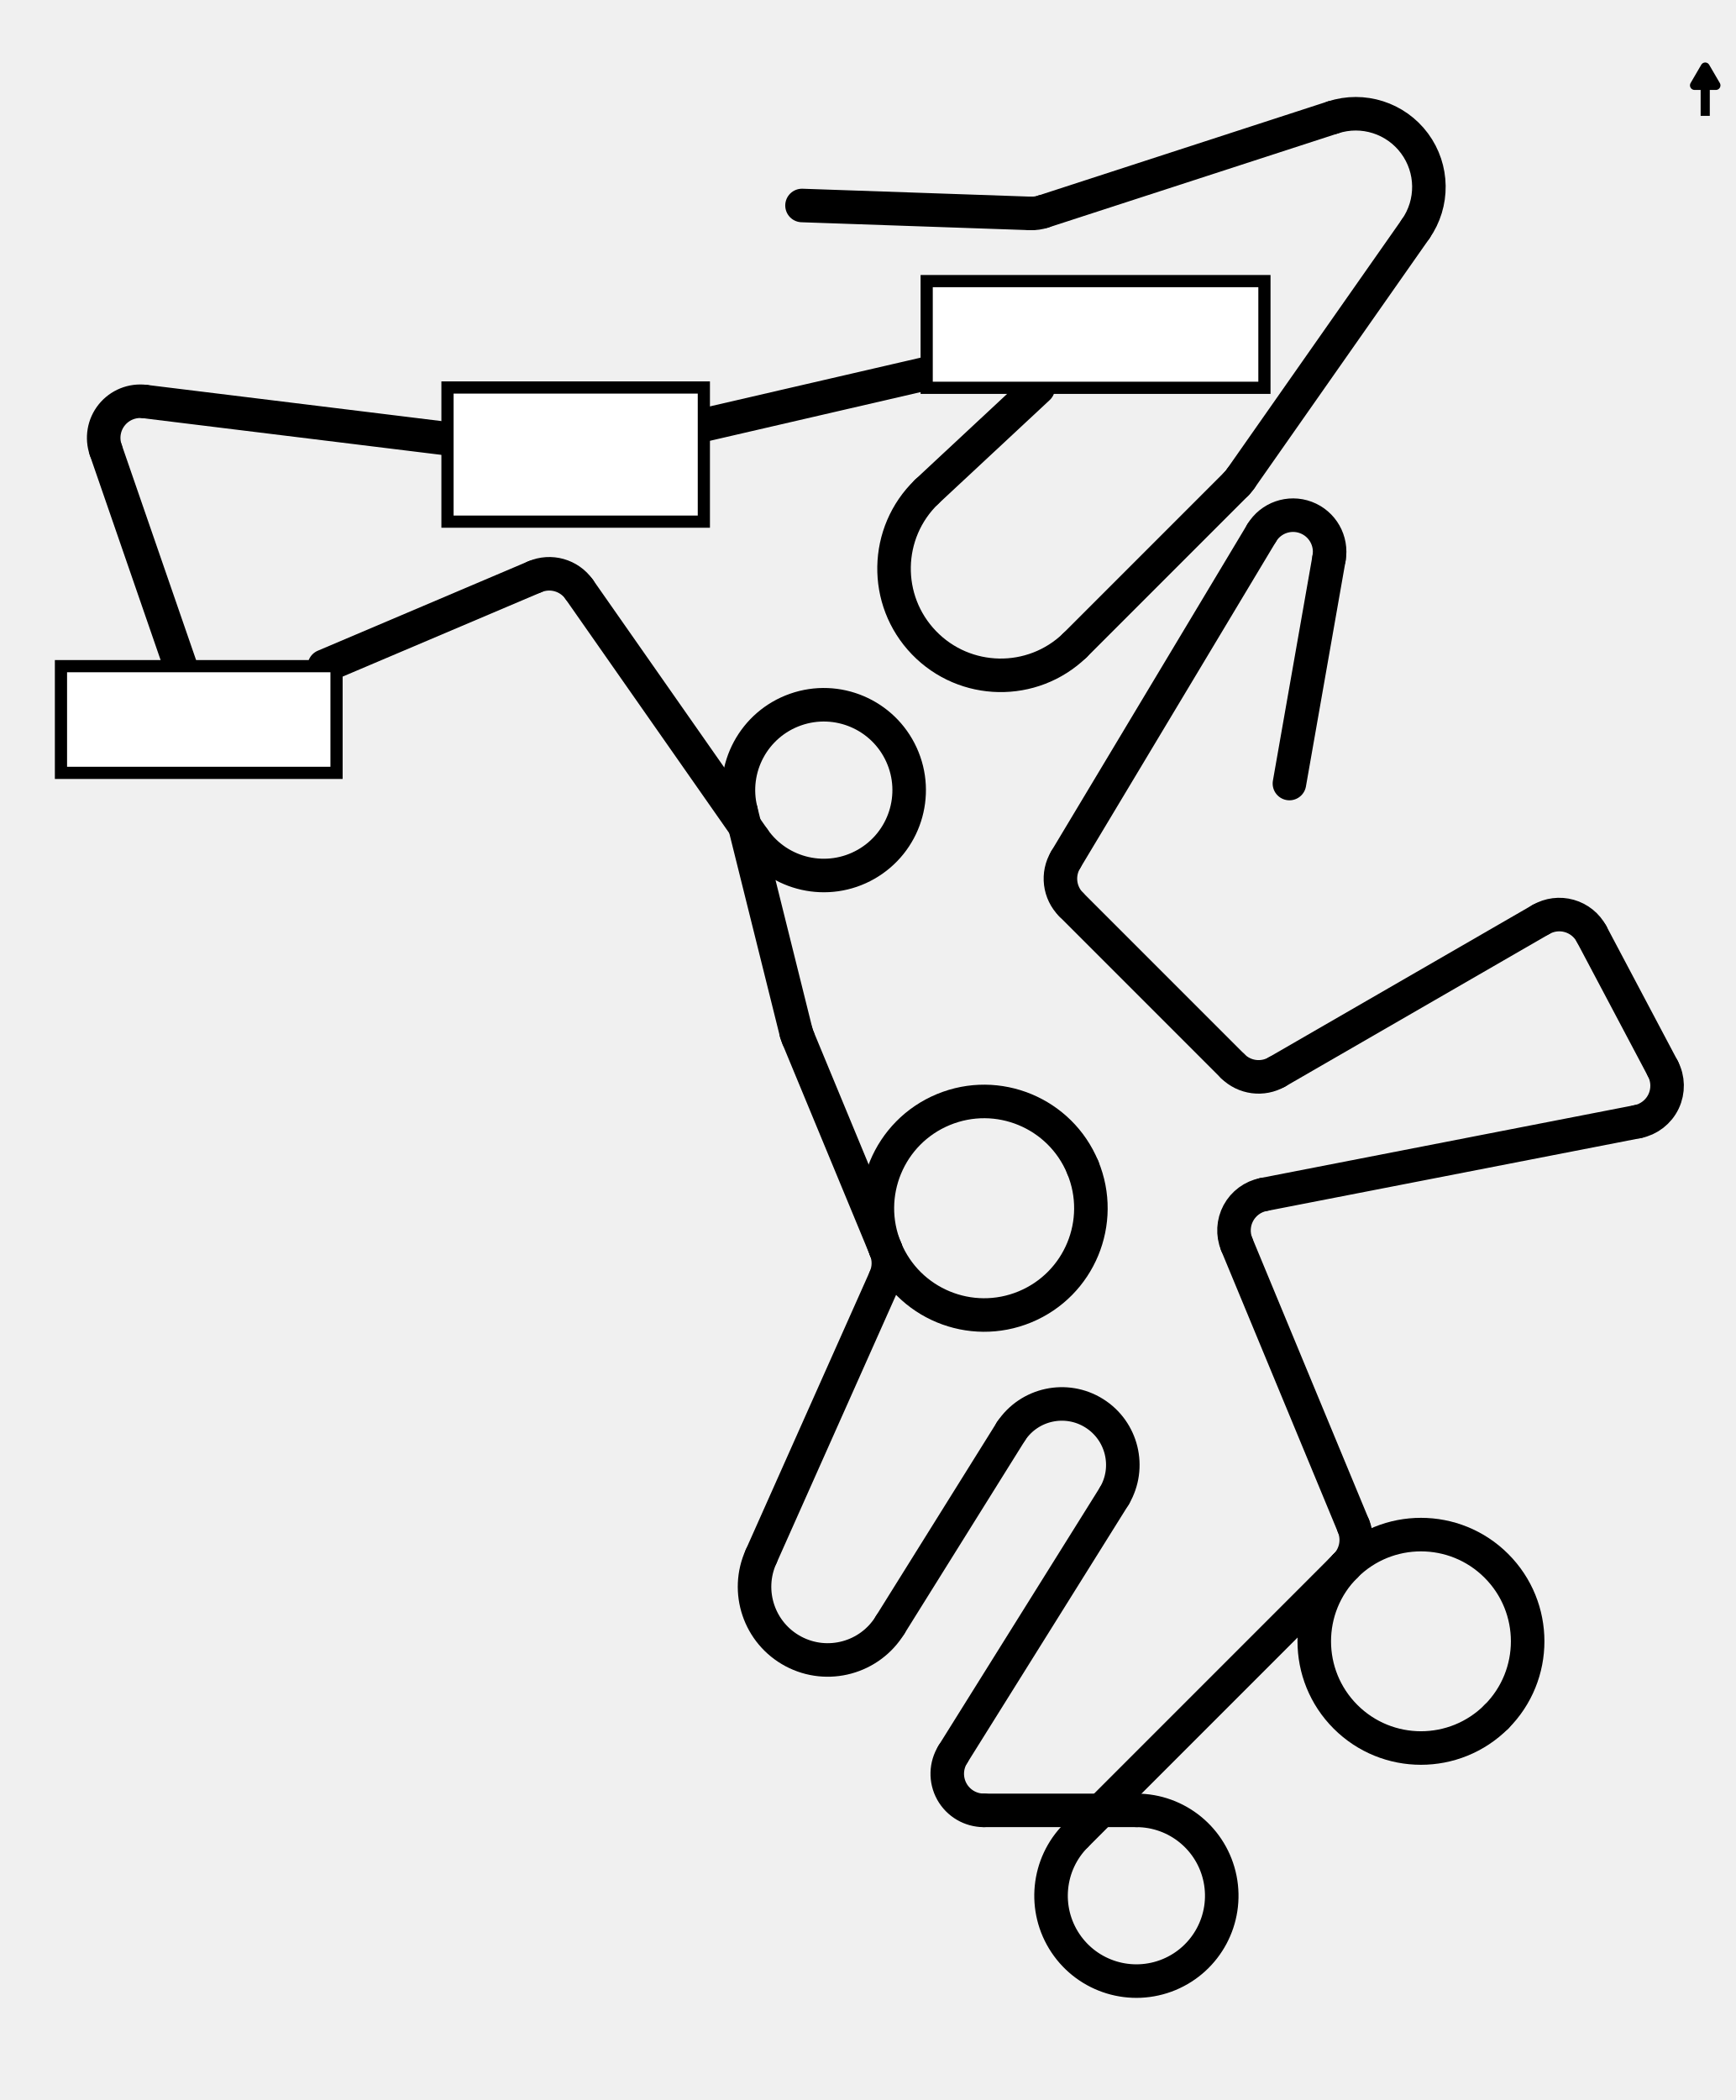
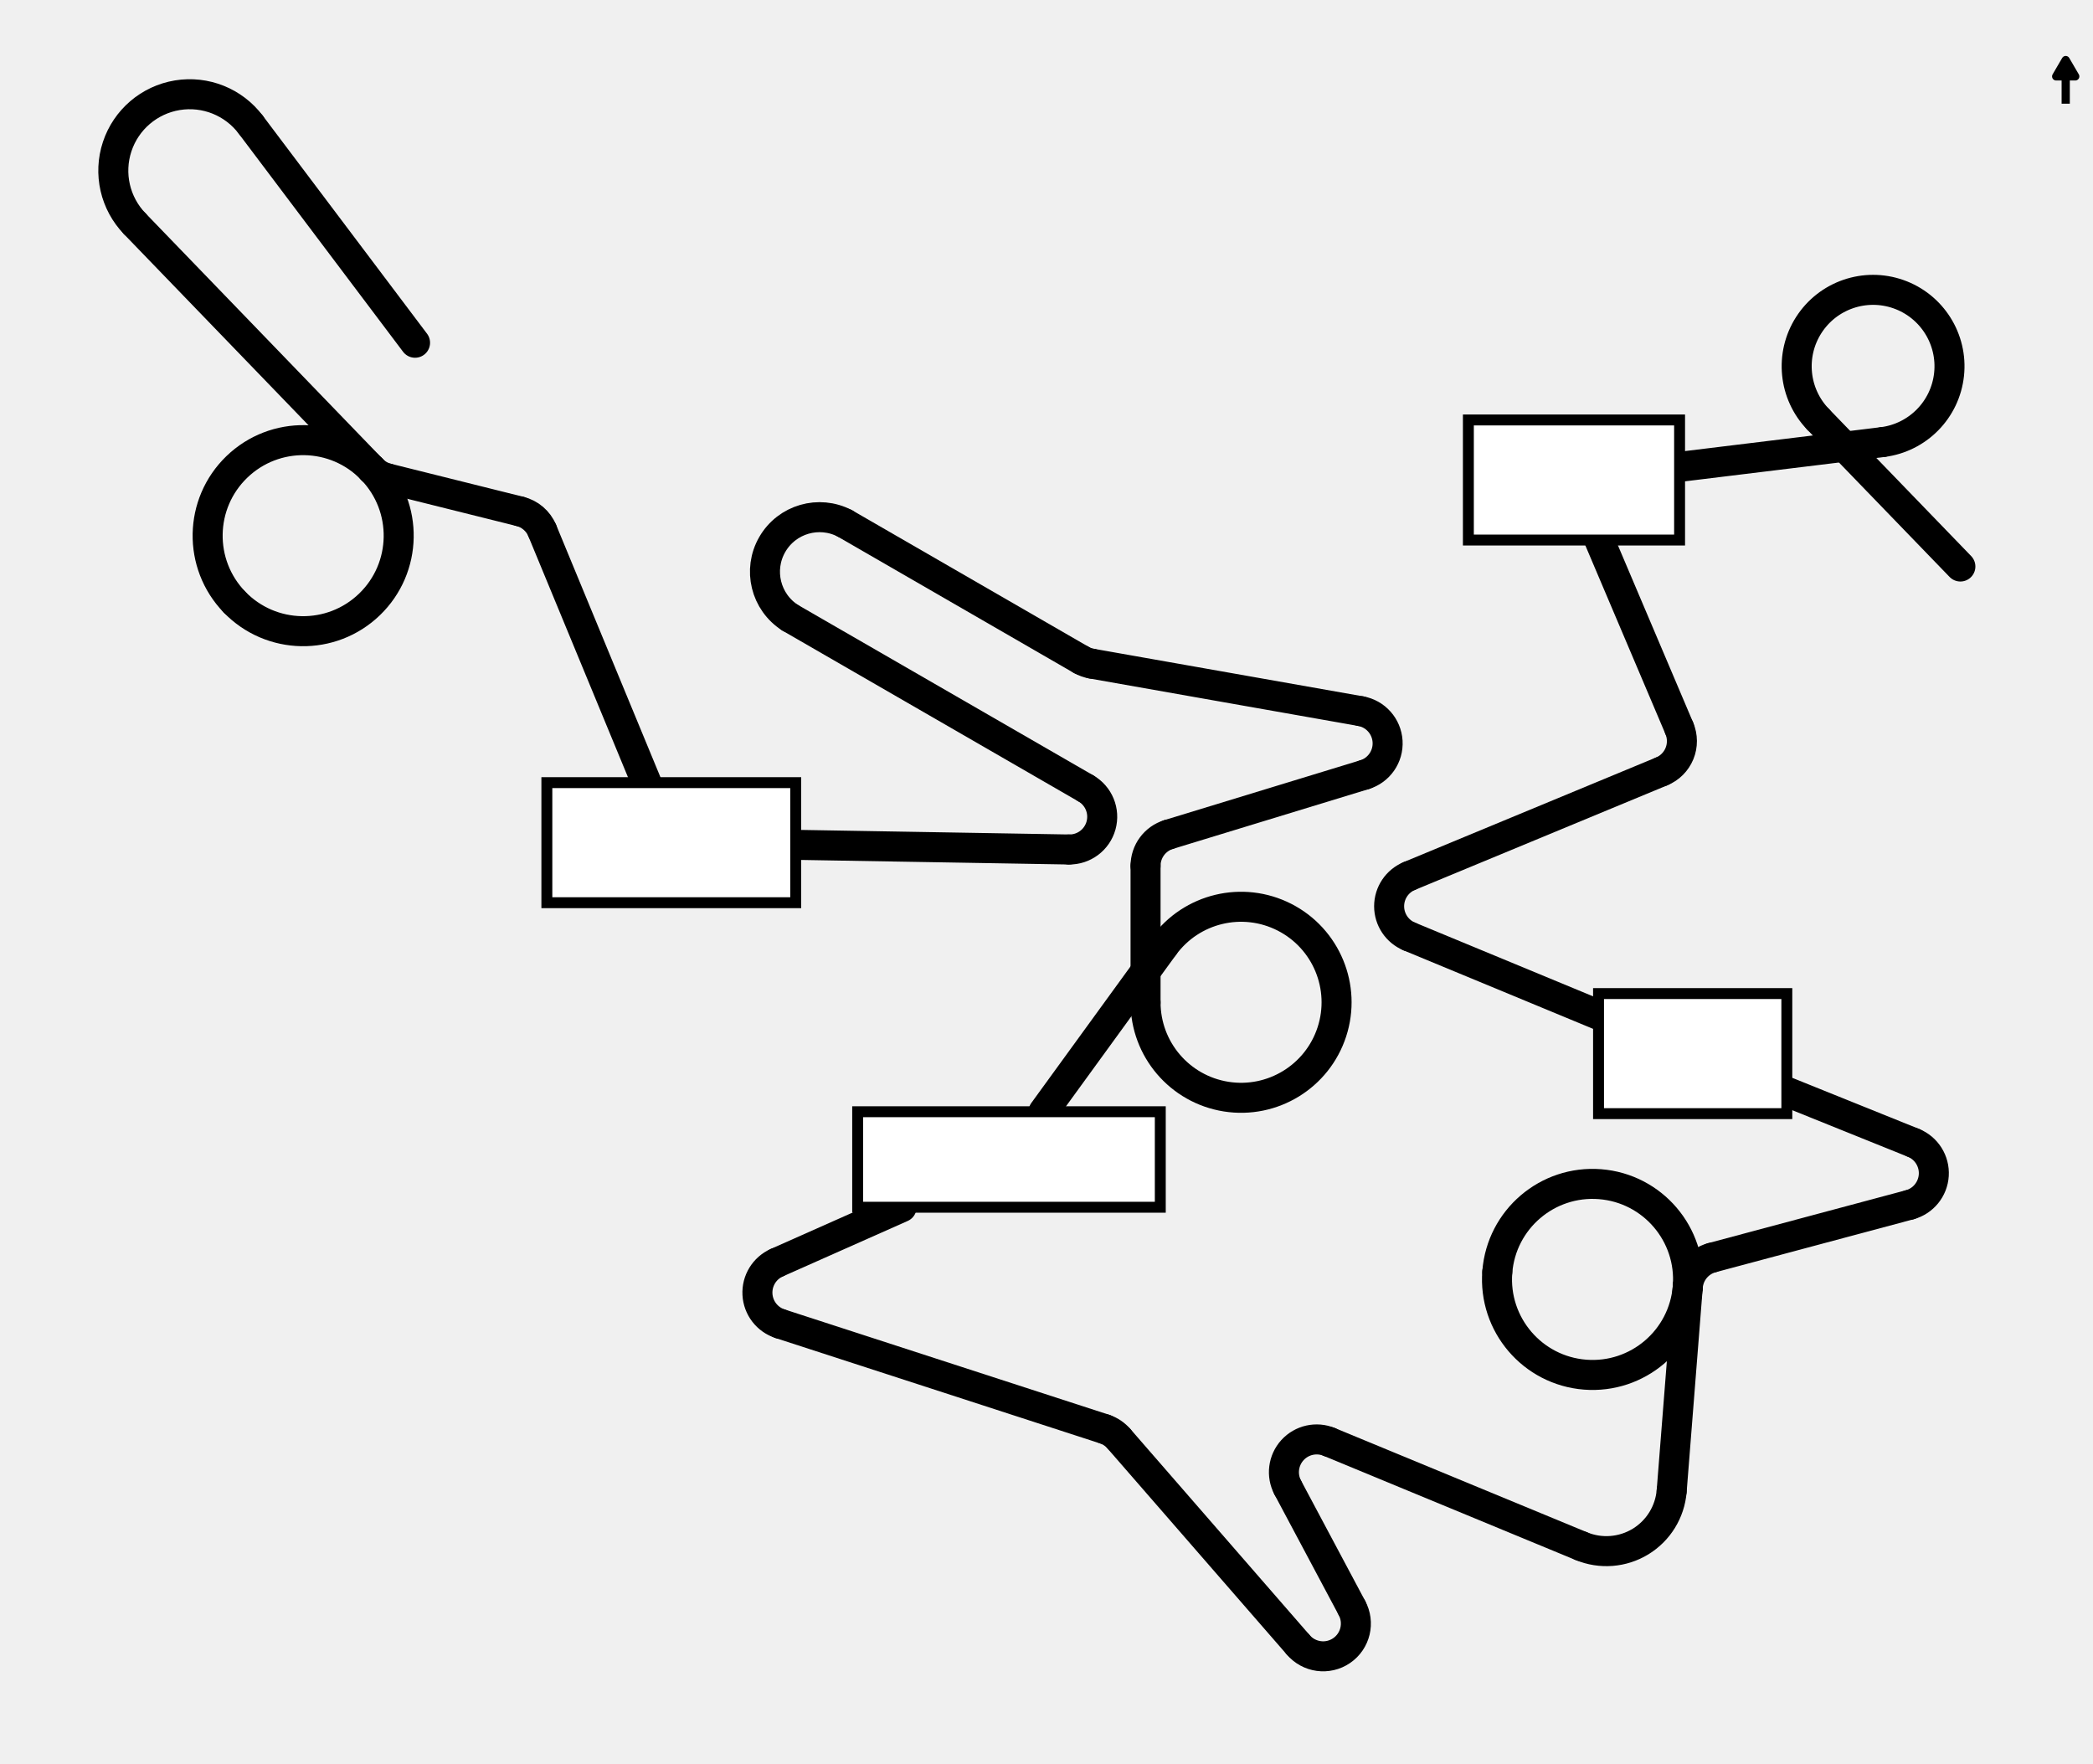
- <svg xmlns="http://www.w3.org/2000/svg" viewBox="-263.1 -67.4 569.4 688.8" preserveAspectRatio="xMidYMid meet">
+ <svg xmlns="http://www.w3.org/2000/svg" viewBox="-152.1 -125.6 767 646.4" preserveAspectRatio="xMidYMid meet">
  <g fill="none" stroke="#000" stroke-width="11" stroke-linecap="round">
-     <path d="M 0 0 L 75 2.6" />
-     <path d="M 75 2.6 A 12 12 0 0 0 79.1 2" />
-     <path d="M 79.1 2 L 174.2 -28.9" />
-     <path d="M 174.2 -28.9 A 24 24 0 0 1 201.3 7.7" />
-     <path d="M 201.3 7.7 L 143.9 89.6" />
-     <path d="M 143.9 89.6 A 12 12 0 0 1 142.6 91.2" />
-     <path d="M 142.6 91.2 L 89.5 144.3" />
-     <path d="M 89.5 144.3 A 35 35 0 1 1 40.9 93.9" />
-     <path d="M 40.9 93.9 L 77.5 59.8" />
-     <path d="M 40.9 55.1 L -32.2 72" />
-     <path d="M -116.3 76.5 L -215.6 64.3" />
-     <path d="M -215.6 64.3 A 12 12 0 0 0 -228.4 80.2" />
-     <path d="M -228.4 80.2 L -203.9 151.1" />
-     <path d="M -156.7 151.1 L -87.7 121.8" />
-     <path d="M -87.7 121.8 A 12 12 0 0 1 -73.1 125.9" />
-     <path d="M -73.1 125.9 L -15.8 207.8" />
-     <path d="M -15.8 207.8 A 28 28 0 1 0 -20 198.6" />
-     <path d="M -20 198.6 L -1.9 271.3" />
-     <path d="M -1.9 271.3 A 12 12 0 0 0 -1.3 273" />
-     <path d="M -1.3 273 L 27.4 342.3" />
-     <path d="M 27.4 342.3 A 35 35 0 0 0 92.1 315.5" />
-     <path d="M 92.1 315.5 A 35 35 0 0 0 27.4 342.3" />
-     <path d="M 27.4 342.3 A 12 12 0 0 1 27.3 351.8" />
-     <path d="M 27.3 351.8 L -13.4 443.1" />
-     <path d="M -13.4 443.1 A 24 24 0 0 0 28.9 465.6" />
-     <path d="M 28.9 465.6 L 68.6 402" />
-     <path d="M 68.6 402 A 20 20 0 0 1 102.5 423.2" />
-     <path d="M 102.5 423.2 L 49.5 508" />
-     <path d="M 49.5 508 A 12 12 0 0 0 59.7 526.4" />
-     <path d="M 59.7 526.4 L 109.7 526.4" />
-     <path d="M 109.7 526.4 A 28 28 0 1 1 89.9 534.6" />
-     <path d="M 89.9 534.6 L 178.3 446.2" />
-     <path d="M 178.3 446.2 A 35 35 0 0 1 227.8 495.7" />
-     <path d="M 227.8 495.7 A 35 35 0 0 1 178.3 446.2" />
-     <path d="M 178.3 446.2 A 12 12 0 0 0 180.9 433.1" />
-     <path d="M 180.9 433.1 L 142.6 340.7" />
-     <path d="M 142.6 340.7 A 12 12 0 0 1 151.4 324.4" />
-     <path d="M 151.4 324.4 L 274.1 300.5" />
-     <path d="M 274.1 300.5 A 12 12 0 0 0 282.4 283.1" />
-     <path d="M 282.4 283.1 L 259 238.9" />
-     <path d="M 259 238.9 A 12 12 0 0 0 242.4 234.2" />
-     <path d="M 242.4 234.2 L 155.8 284.2" />
-     <path d="M 155.8 284.2 A 12 12 0 0 1 141.3 282.3" />
-     <path d="M 141.3 282.3 L 88.3 229.3" />
-     <path d="M 88.3 229.3 A 12 12 0 0 1 86.5 214.6" />
-     <path d="M 86.5 214.6 L 150.8 107.4" />
-     <path d="M 150.8 107.4 A 12 12 0 0 1 172.9 115.7" />
-     <path d="M 172.9 115.7 L 159.9 189.6" />
+     <path d="M 0 0 L -60.2 -79.9" />
+     <path d="M -60.2 -79.9 A 28 28 0 1 0 -102.7 -43.6" />
+     <path d="M -102.7 -43.6 L -15.8 46.4" />
+     <path d="M -15.8 46.4 A 35 35 0 0 1 -66.2 95" />
+     <path d="M -66.2 95 A 35 35 0 0 1 -15.8 46.4" />
+     <path d="M -15.8 46.4 A 12 12 0 0 0 -10.1 49.7" />
+     <path d="M -10.1 49.7 L 38.4 61.8" />
+     <path d="M 38.4 61.8 A 12 12 0 0 1 46.6 68.8" />
+     <path d="M 46.6 68.8 L 84.8 161.2" />
+     <path d="M 139.6 184 L 239.6 185.7" />
+     <path d="M 239.6 185.7 A 12 12 0 0 0 245.8 163.3" />
+     <path d="M 245.8 163.3 L 137.5 100.8" />
+     <path d="M 137.5 100.8 A 20 20 0 0 1 157.5 66.2" />
+     <path d="M 157.5 66.2 L 244.1 116.2" />
+     <path d="M 244.1 116.2 A 12 12 0 0 0 248 117.6" />
+     <path d="M 248 117.6 L 346.5 135" />
+     <path d="M 346.5 135 A 12 12 0 0 1 347.9 158.3" />
+     <path d="M 347.9 158.3 L 276.2 180.2" />
+     <path d="M 276.2 180.2 A 12 12 0 0 0 267.7 191.7" />
+     <path d="M 267.7 191.7 L 267.7 241.7" />
+     <path d="M 267.7 241.7 A 35 35 0 1 0 274.4 221.1" />
+     <path d="M 274.4 221.1 L 230.3 281.8" />
+     <path d="M 178.3 316.8 L 132.6 337.1" />
+     <path d="M 132.6 337.1 A 12 12 0 0 0 133.8 359.5" />
+     <path d="M 133.8 359.5 L 252.7 398.1" />
+     <path d="M 252.7 398.1 A 12 12 0 0 1 258 401.7" />
+     <path d="M 258 401.7 L 323.6 477.1" />
+     <path d="M 323.6 477.1 A 12 12 0 0 0 343.3 463.6" />
+     <path d="M 343.3 463.6 L 319.8 419.5" />
+     <path d="M 319.8 419.5 A 12 12 0 0 1 335 402.8" />
+     <path d="M 335 402.8 L 427.4 441" />
+     <path d="M 427.4 441 A 24 24 0 0 0 460.5 420.8" />
+     <path d="M 460.5 420.8 L 466.4 346" />
+     <path d="M 466.4 346 A 35 35 0 0 0 396.6 340.5" />
+     <path d="M 396.6 340.5 A 35 35 0 0 0 466.4 346" />
+     <path d="M 466.4 346 A 12 12 0 0 1 475.2 335.3" />
+     <path d="M 475.2 335.3 L 547.7 315.9" />
+     <path d="M 547.7 315.9 A 12 12 0 0 0 549.1 293.2" />
+     <path d="M 549.1 293.2 L 502.7 274.5" />
+     <path d="M 433.7 246.3 L 364.4 217.6" />
+     <path d="M 364.4 217.6 A 12 12 0 0 1 364.4 195.4" />
+     <path d="M 364.4 195.4 L 456.8 157.1" />
+     <path d="M 456.8 157.1 A 12 12 0 0 0 463.3 141.3" />
+     <path d="M 463.3 141.3 L 434 72.3" />
+     <path d="M 463.3 45.5 L 537.8 36.4" />
+     <path d="M 537.8 36.4 A 28 28 0 1 0 514.2 28.1" />
+     <path d="M 514.2 28.1 L 566.3 82" />
  </g>
-   <rect x="40.9" y="24.8" width="110.8" height="35" fill="#fff" stroke="#000" stroke-width="4" />
-   <rect x="-116.3" y="59.7" width="84.1" height="44" fill="#fff" stroke="#000" stroke-width="4" />
-   <rect x="-243.1" y="151.1" width="90.4" height="35" fill="#fff" stroke="#000" stroke-width="4" />
-   <path class="nordpfeil" d="M 296.3 -29.4 L 296.3 -39.4 M 296.3 -45.4 L 299.8 -39.4 L 292.8 -39.4 Z" fill="#000" stroke="#000" stroke-width="3" stroke-linejoin="round" />
+   <rect x="48.3" y="161.2" width="91.2" height="44" fill="#fff" stroke="#000" stroke-width="4" />
+   <rect x="162.2" y="281.8" width="110.9" height="35" fill="#fff" stroke="#000" stroke-width="4" />
+   <rect x="433.7" y="238.5" width="69" height="44" fill="#fff" stroke="#000" stroke-width="4" />
+   <rect x="386" y="28.3" width="77.4" height="44" fill="#fff" stroke="#000" stroke-width="4" />
+   <path class="nordpfeil" d="M 604.9 -87.6 L 604.9 -97.6 M 604.9 -103.6 L 608.4 -97.6 L 601.4 -97.6 Z" fill="#000" stroke="#000" stroke-width="3" stroke-linejoin="round" />
</svg>
